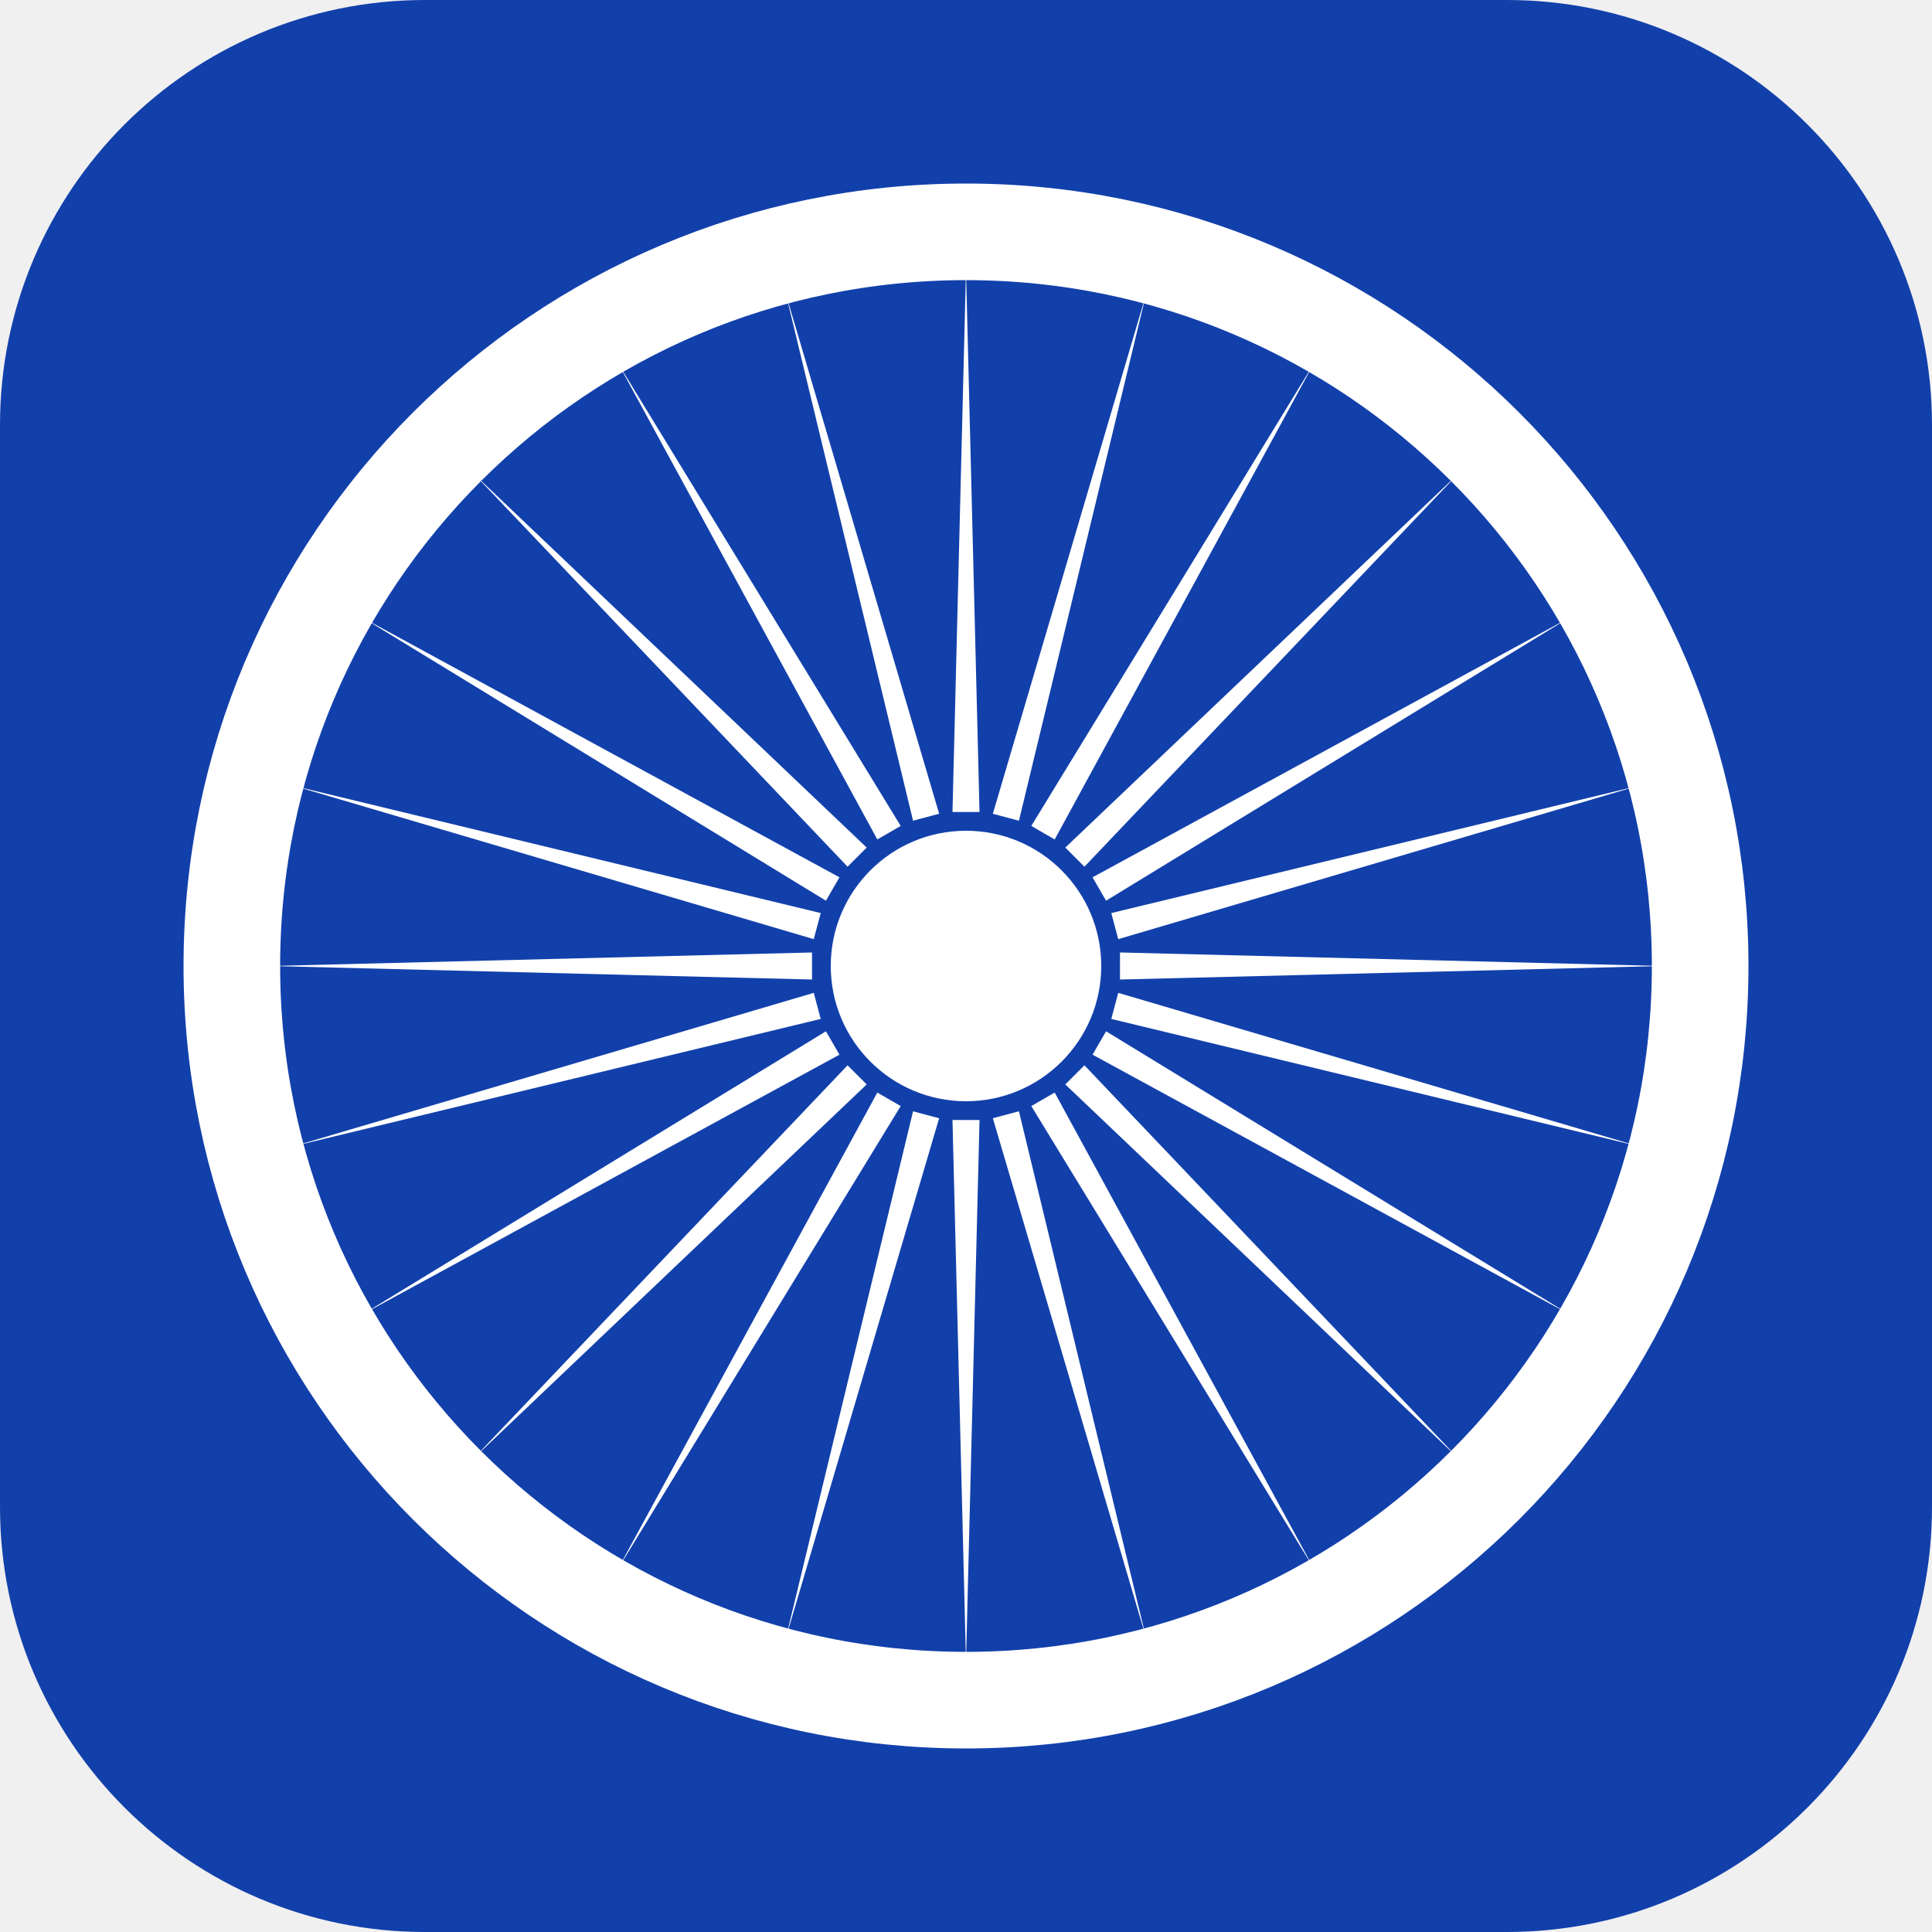
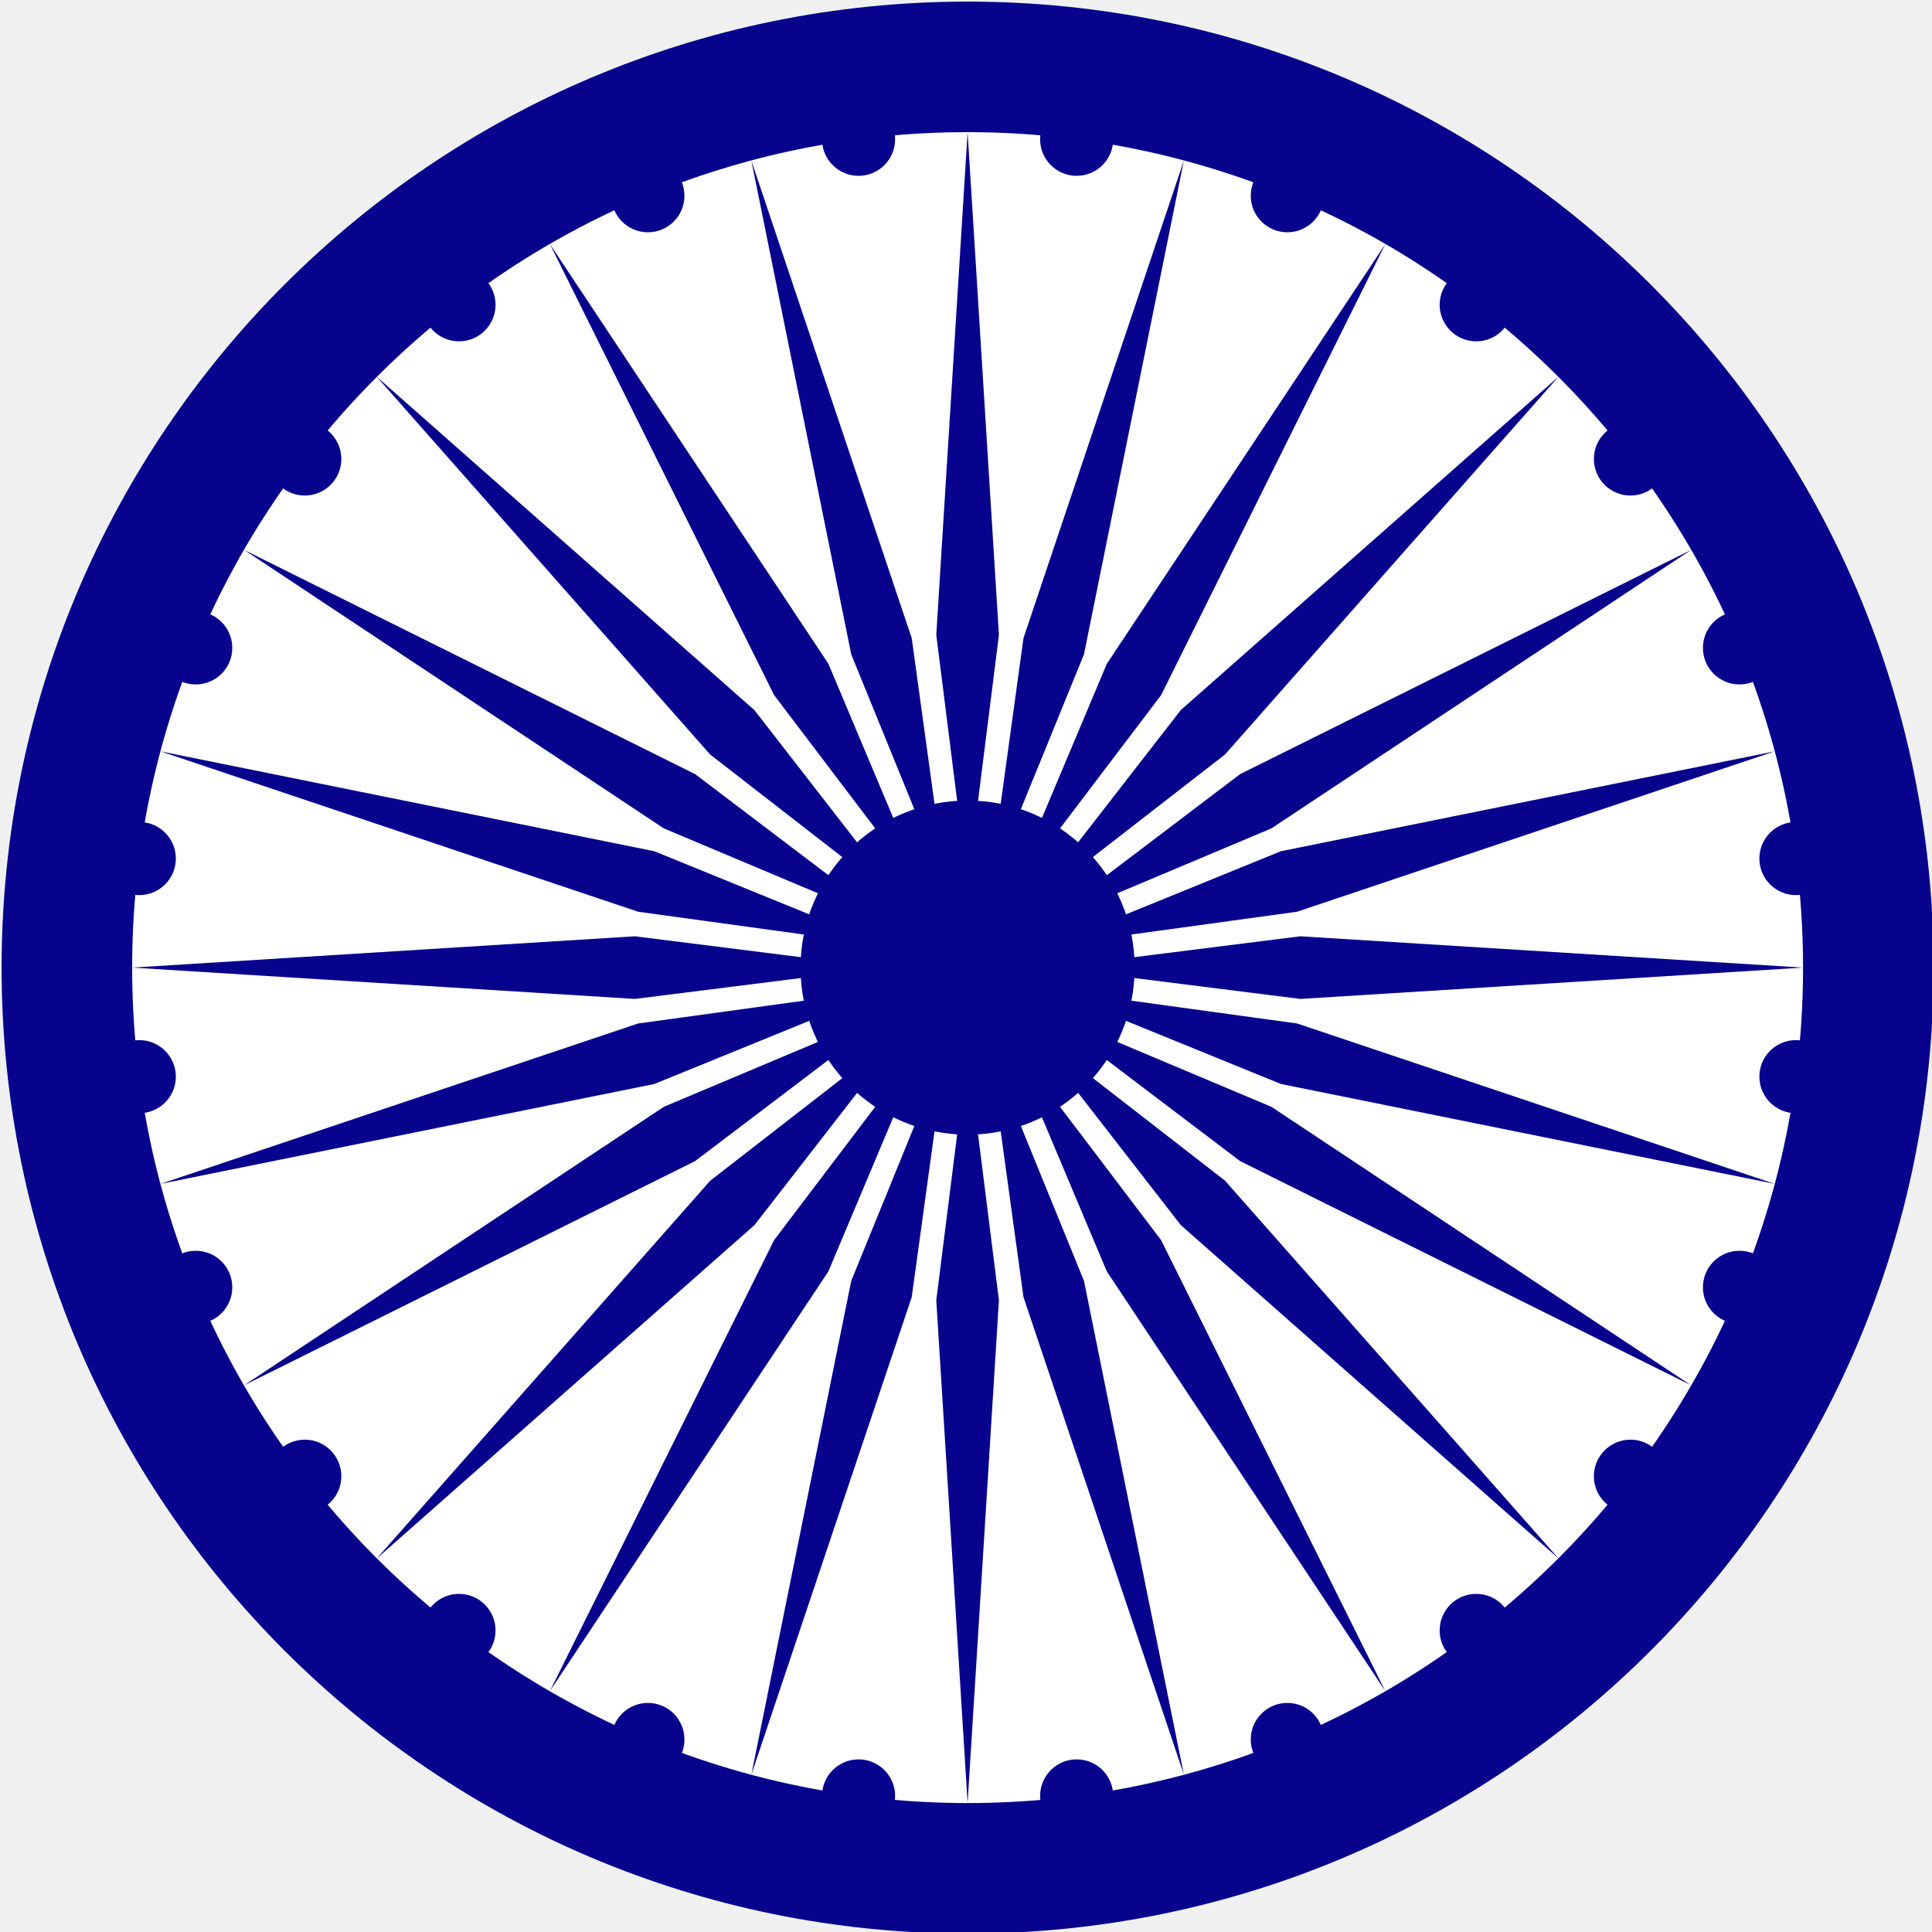
- <svg xmlns="http://www.w3.org/2000/svg" viewBox="0 0 100 100">
-   <rect width="100" height="100" rx="22" fill="#1240ab" />
-   <g fill="#fff">
-     <circle cx="50" cy="50" r="38" fill="none" stroke="#fff" stroke-width="5" />
-     <circle cx="50" cy="50" r="7" />
-     <path d="M57.97 49.30L86.00 50.00L57.97 50.70Z" />
-     <path d="M57.88 51.39L84.77 59.32L57.52 52.74Z" />
-     <path d="M57.25 53.38L81.18 68.00L56.55 54.59Z" />
-     <path d="M56.13 55.14L75.46 75.46L55.14 56.13Z" />
-     <path d="M54.59 56.55L68.00 81.18L53.38 57.25Z" />
-     <path d="M52.74 57.52L59.32 84.77L51.39 57.88Z" />
-     <path d="M50.70 57.97L50.00 86.00L49.30 57.97Z" />
-     <path d="M48.61 57.88L40.68 84.77L47.26 57.52Z" />
-     <path d="M46.62 57.25L32.00 81.18L45.41 56.55Z" />
-     <path d="M44.86 56.13L24.54 75.46L43.87 55.14Z" />
-     <path d="M43.45 54.59L18.82 68.00L42.75 53.38Z" />
-     <path d="M42.48 52.74L15.23 59.32L42.12 51.39Z" />
-     <path d="M42.03 50.70L14.00 50.00L42.03 49.30Z" />
-     <path d="M42.12 48.61L15.23 40.68L42.48 47.26Z" />
-     <path d="M42.75 46.62L18.82 32.00L43.45 45.41Z" />
-     <path d="M43.87 44.86L24.54 24.54L44.86 43.87Z" />
-     <path d="M45.41 43.45L32.00 18.82L46.62 42.75Z" />
-     <path d="M47.26 42.48L40.68 15.23L48.61 42.12Z" />
-     <path d="M49.30 42.03L50.00 14.00L50.70 42.03Z" />
-     <path d="M51.39 42.12L59.32 15.23L52.74 42.48Z" />
-     <path d="M53.38 42.75L68.00 18.82L54.59 43.45Z" />
-     <path d="M55.14 43.87L75.46 24.54L56.13 44.86Z" />
-     <path d="M56.55 45.41L81.18 32.00L57.25 46.62Z" />
-     <path d="M57.52 47.26L84.77 40.68L57.88 48.61Z" />
+ <svg xmlns="http://www.w3.org/2000/svg" id="Capa_1" data-name="Capa 1" width="602" height="602" viewBox="0 0 602 602">
+   <defs>
+     <style>
+       .cls-1 {
+         fill: #07038d;
+       }
+ 
+       .cls-1, .cls-2 {
+         stroke-width: 0px;
+       }
+ 
+       .cls-2 {
+         fill: #fff;
+       }
+     </style>
+   </defs>
+   <circle class="cls-1" cx="301.5" cy="301.5" r="301" />
+   <circle class="cls-2" cx="301.5" cy="301.5" r="260.32" />
+   <circle class="cls-1" cx="301.5" cy="301.5" r="52.06" />
+   <g id="d">
+     <g id="c">
+       <g id="b">
+         <g id="a">
+           <path class="cls-1" d="m301.5,41.18l9.76,156.65-9.76,77.56-9.76-77.56,9.76-156.65Z" />
+           <circle class="cls-1" cx="335.48" cy="43.4" r="11.39" />
+         </g>
+         <g id="a-2" data-name="a">
+           <path class="cls-1" d="m301.5,561.82l-9.76-156.65,9.76-77.56,9.76,77.56-9.76,156.65Z" />
+           <circle class="cls-1" cx="267.52" cy="559.6" r="11.39" />
+         </g>
+       </g>
+       <g id="b-2" data-name="b">
+         <g id="a-3" data-name="a">
+           <path class="cls-1" d="m368.88,50.05l-31.12,153.84-29.5,72.39,10.65-77.45,49.97-148.79Z" />
+           <circle class="cls-1" cx="401.12" cy="60.99" r="11.39" />
+         </g>
+         <g id="a-4" data-name="a">
+           <path class="cls-1" d="m234.12,552.95l31.12-153.84,29.5-72.39-10.65,77.45-49.97,148.79Z" />
+           <circle class="cls-1" cx="201.88" cy="542.01" r="11.39" />
+         </g>
+       </g>
+     </g>
+     <g id="c-2" data-name="c">
+       <g id="b-3" data-name="b">
+         <g id="a-5" data-name="a">
+           <path class="cls-1" d="m431.66,76.05l-69.87,140.55-47.24,62.29,30.33-72.05,86.78-130.78Z" />
+           <circle class="cls-1" cx="459.98" cy="94.97" r="11.39" />
+         </g>
+         <g id="a-6" data-name="a">
+           <path class="cls-1" d="m171.34,526.95l69.87-140.55,47.24-62.29-30.33,72.05-86.78,130.78Z" />
+           <circle class="cls-1" cx="143.02" cy="508.03" r="11.39" />
+         </g>
+       </g>
+       <g id="b-4" data-name="b">
+         <g id="a-7" data-name="a">
+           <path class="cls-1" d="m485.58,117.42l-103.87,117.67-61.75,47.94,47.94-61.75,117.67-103.87Z" />
+           <circle class="cls-1" cx="508.03" cy="143.02" r="11.39" />
+         </g>
+         <g id="a-8" data-name="a">
+           <path class="cls-1" d="m117.42,485.58l103.87-117.67,61.75-47.94-47.94,61.75-117.67,103.87Z" />
+           <circle class="cls-1" cx="94.97" cy="459.98" r="11.39" />
+         </g>
+       </g>
+     </g>
+   </g>
+   <g id="d-2" data-name="d">
+     <g id="c-3" data-name="c">
+       <g id="b-5" data-name="b">
+         <g id="a-9" data-name="a">
+           <path class="cls-1" d="m526.95,171.34l-130.78,86.78-72.05,30.33,62.29-47.24,140.55-69.87Z" />
+           <circle class="cls-1" cx="542.01" cy="201.88" r="11.39" />
+         </g>
+         <g id="a-10" data-name="a">
+           <path class="cls-1" d="m76.05,431.66l130.78-86.78,72.05-30.33-62.29,47.24-140.55,69.87Z" />
+           <circle class="cls-1" cx="60.99" cy="401.12" r="11.39" />
+         </g>
+       </g>
+       <g id="b-6" data-name="b">
+         <g id="a-11" data-name="a">
+           <path class="cls-1" d="m552.95,234.12l-148.79,49.97-77.45,10.65,72.39-29.5,153.84-31.12Z" />
+           <circle class="cls-1" cx="559.6" cy="267.52" r="11.39" />
+         </g>
+         <g id="a-12" data-name="a">
+           <path class="cls-1" d="m50.05,368.88l148.79-49.97,77.45-10.65-72.39,29.5-153.84,31.12Z" />
+           <circle class="cls-1" cx="43.4" cy="335.48" r="11.39" />
+         </g>
+       </g>
+     </g>
+     <g id="c-4" data-name="c">
+       <g id="b-7" data-name="b">
+         <g id="a-13" data-name="a">
+           <path class="cls-1" d="m561.82,301.5l-156.65,9.76-77.56-9.76,77.56-9.76,156.65,9.76Z" />
+           <circle class="cls-1" cx="559.6" cy="335.48" r="11.39" />
+         </g>
+         <g id="a-14" data-name="a">
+           <path class="cls-1" d="m41.18,301.5l156.65-9.76,77.56,9.76-77.56,9.76-156.65-9.76Z" />
+           <circle class="cls-1" cx="43.4" cy="267.52" r="11.39" />
+         </g>
+       </g>
+       <g id="b-8" data-name="b">
+         <g id="a-15" data-name="a">
+           <path class="cls-1" d="m552.95,368.88l-153.84-31.12-72.39-29.5,77.45,10.65,148.79,49.97Z" />
+           <circle class="cls-1" cx="542.01" cy="401.12" r="11.39" />
+         </g>
+         <g id="a-16" data-name="a">
+           <path class="cls-1" d="m50.05,234.12l153.84,31.12,72.39,29.5-77.45-10.65-148.79-49.97Z" />
+           <circle class="cls-1" cx="60.99" cy="201.88" r="11.39" />
+         </g>
+       </g>
+     </g>
+   </g>
+   <g id="d-3" data-name="d">
+     <g id="c-5" data-name="c">
+       <g id="b-9" data-name="b">
+         <g id="a-17" data-name="a">
+           <path class="cls-1" d="m526.95,431.66l-140.55-69.87-62.29-47.24,72.05,30.33,130.78,86.78Z" />
+           <circle class="cls-1" cx="508.03" cy="459.98" r="11.39" />
+         </g>
+         <g id="a-18" data-name="a">
+           <path class="cls-1" d="m76.05,171.34l140.55,69.87,62.29,47.24-72.05-30.33-130.78-86.78Z" />
+           <circle class="cls-1" cx="94.97" cy="143.02" r="11.39" />
+         </g>
+       </g>
+       <g id="b-10" data-name="b">
+         <g id="a-19" data-name="a">
+           <path class="cls-1" d="m485.58,485.58l-117.67-103.87-47.94-61.75,61.75,47.94,103.87,117.67Z" />
+           <circle class="cls-1" cx="459.98" cy="508.03" r="11.39" />
+         </g>
+         <g id="a-20" data-name="a">
+           <path class="cls-1" d="m117.42,117.42l117.67,103.87,47.94,61.75-61.75-47.94-103.87-117.67Z" />
+           <circle class="cls-1" cx="143.02" cy="94.97" r="11.39" />
+         </g>
+       </g>
+     </g>
+     <g id="c-6" data-name="c">
+       <g id="b-11" data-name="b">
+         <g id="a-21" data-name="a">
+           <path class="cls-1" d="m431.66,526.95l-86.78-130.78-30.33-72.05,47.24,62.29,69.87,140.55Z" />
+           <circle class="cls-1" cx="401.12" cy="542.01" r="11.39" />
+         </g>
+         <g id="a-22" data-name="a">
+           <path class="cls-1" d="m171.34,76.05l86.78,130.78,30.33,72.05-47.24-62.29-69.87-140.55Z" />
+           <circle class="cls-1" cx="201.88" cy="60.99" r="11.39" />
+         </g>
+       </g>
+       <g id="b-12" data-name="b">
+         <g id="a-23" data-name="a">
+           <path class="cls-1" d="m368.88,552.95l-49.97-148.79-10.65-77.45,29.5,72.39,31.12,153.84Z" />
+           <circle class="cls-1" cx="335.48" cy="559.6" r="11.39" />
+         </g>
+         <g id="a-24" data-name="a">
+           <path class="cls-1" d="m234.12,50.05l49.97,148.79,10.65,77.45-29.5-72.39-31.12-153.84Z" />
+           <circle class="cls-1" cx="267.52" cy="43.4" r="11.39" />
+         </g>
+       </g>
+     </g>
  </g>
</svg>
